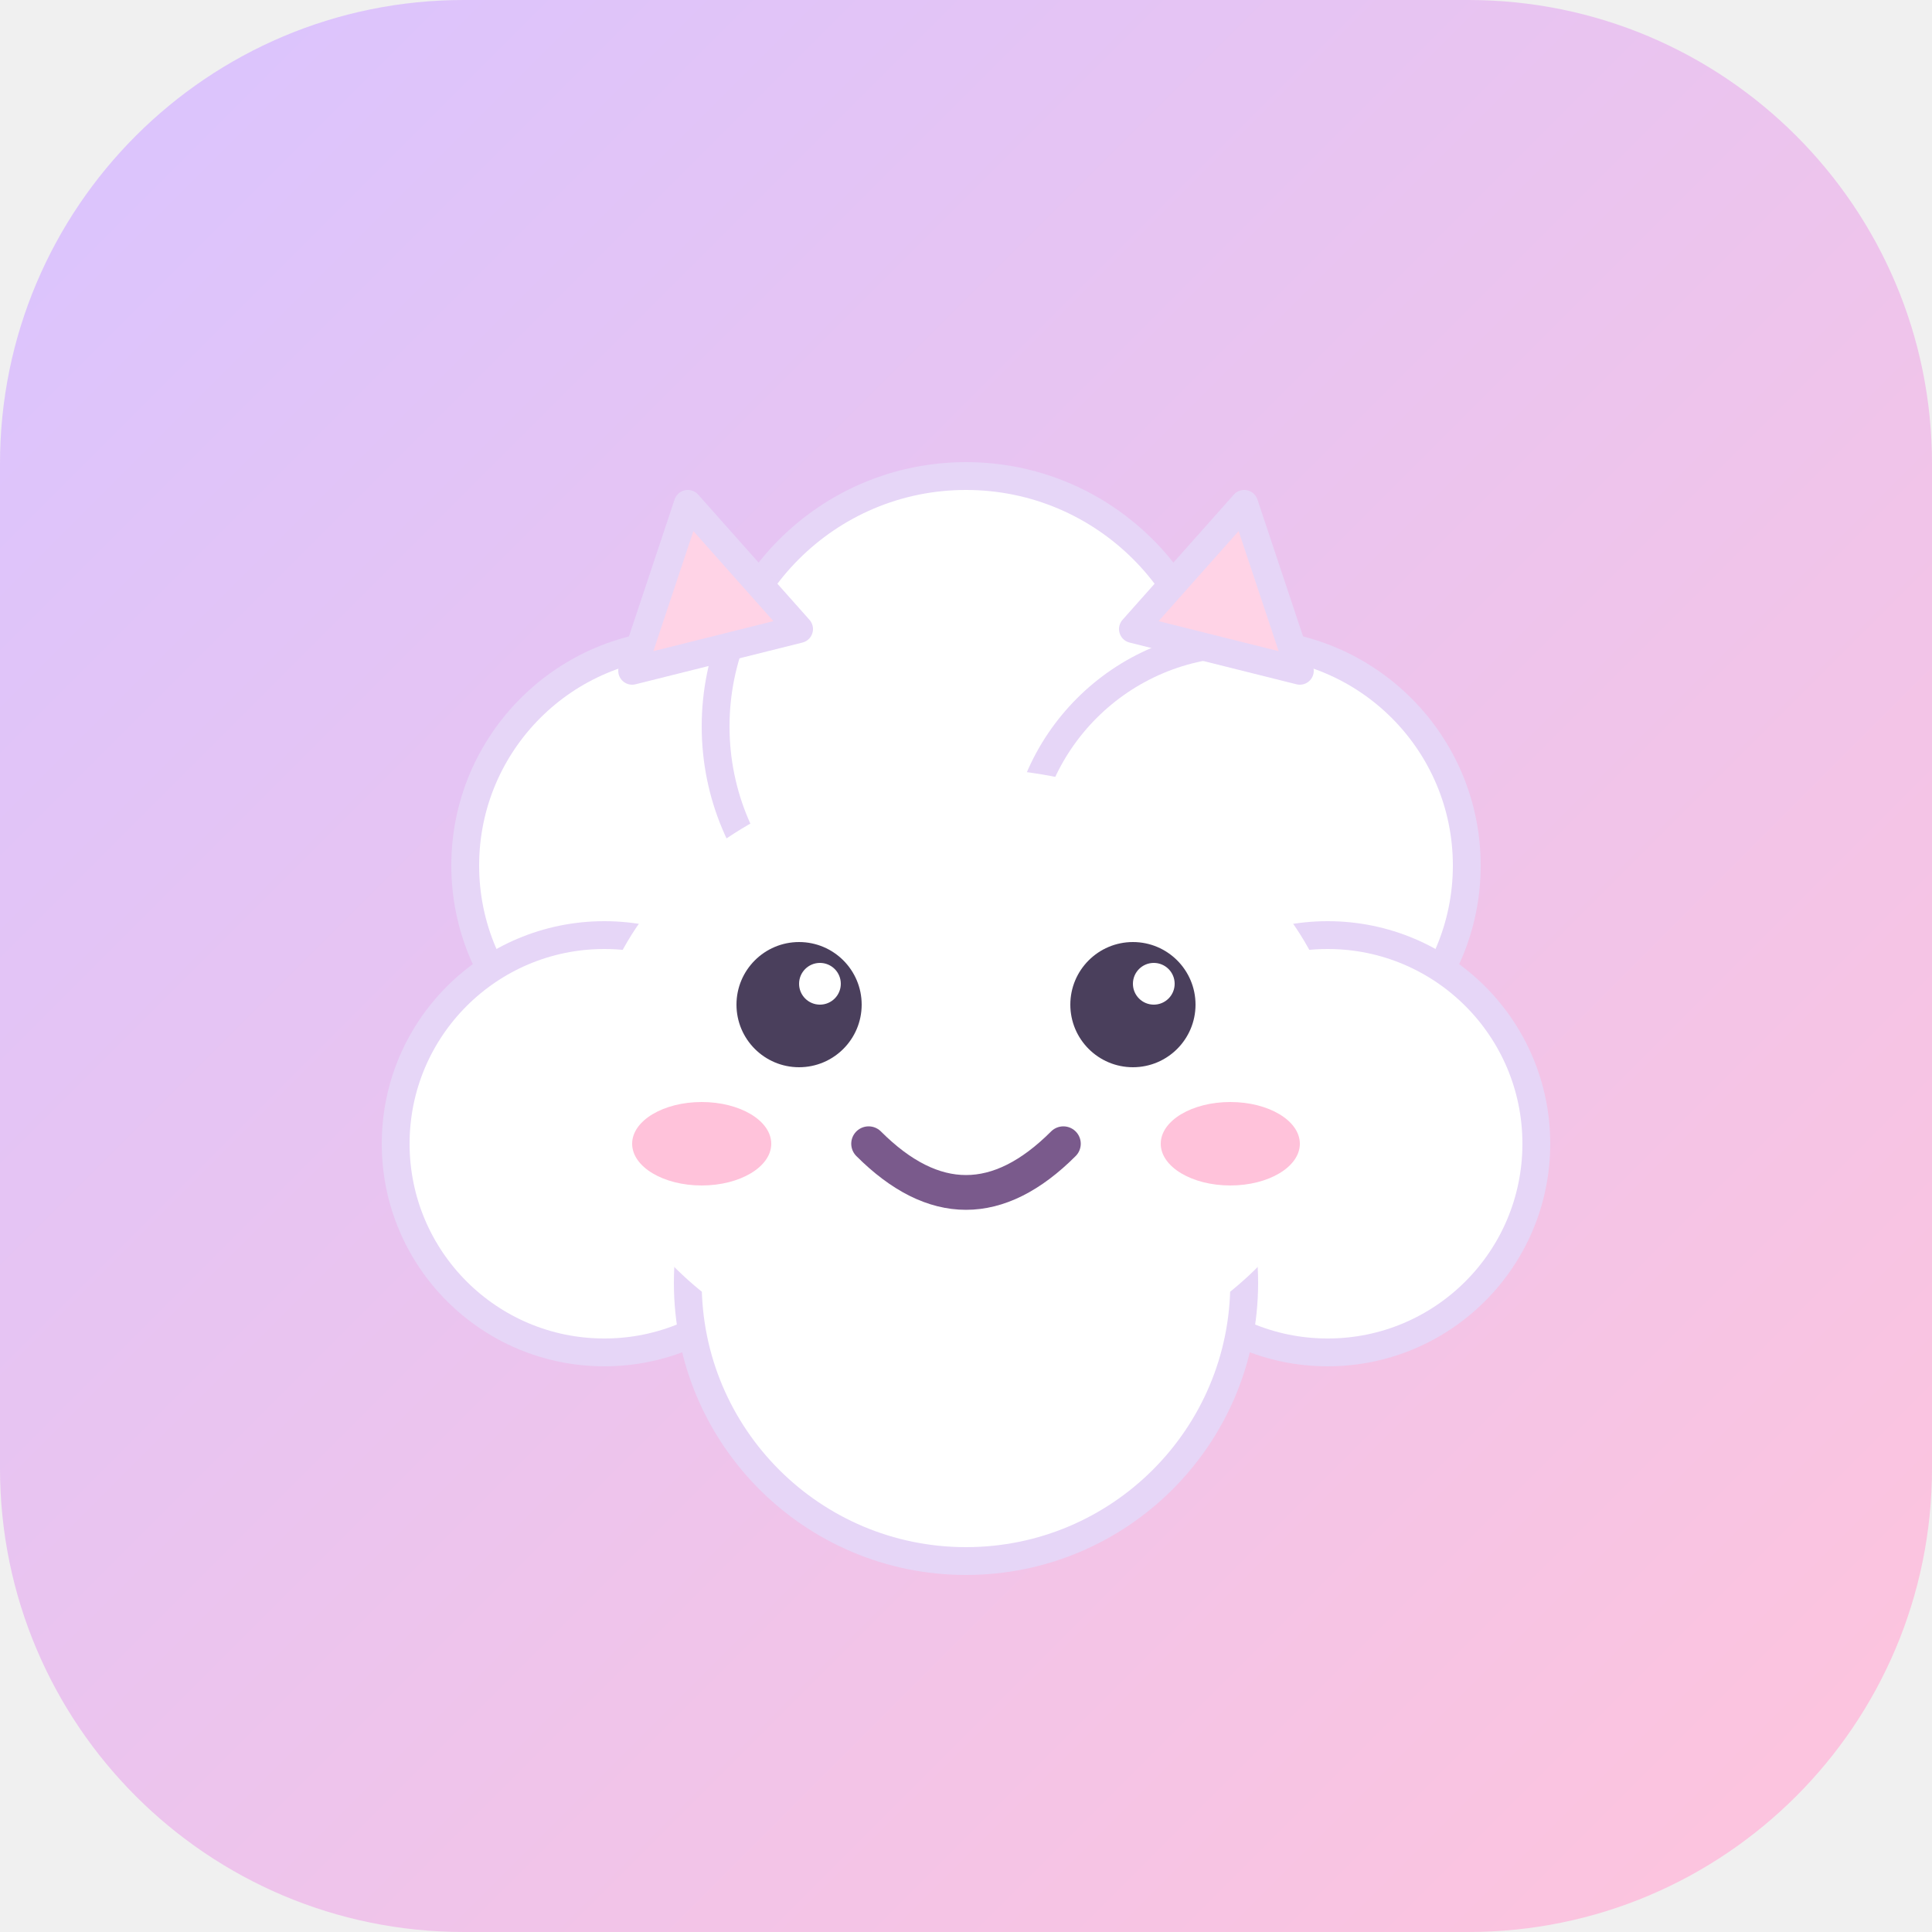
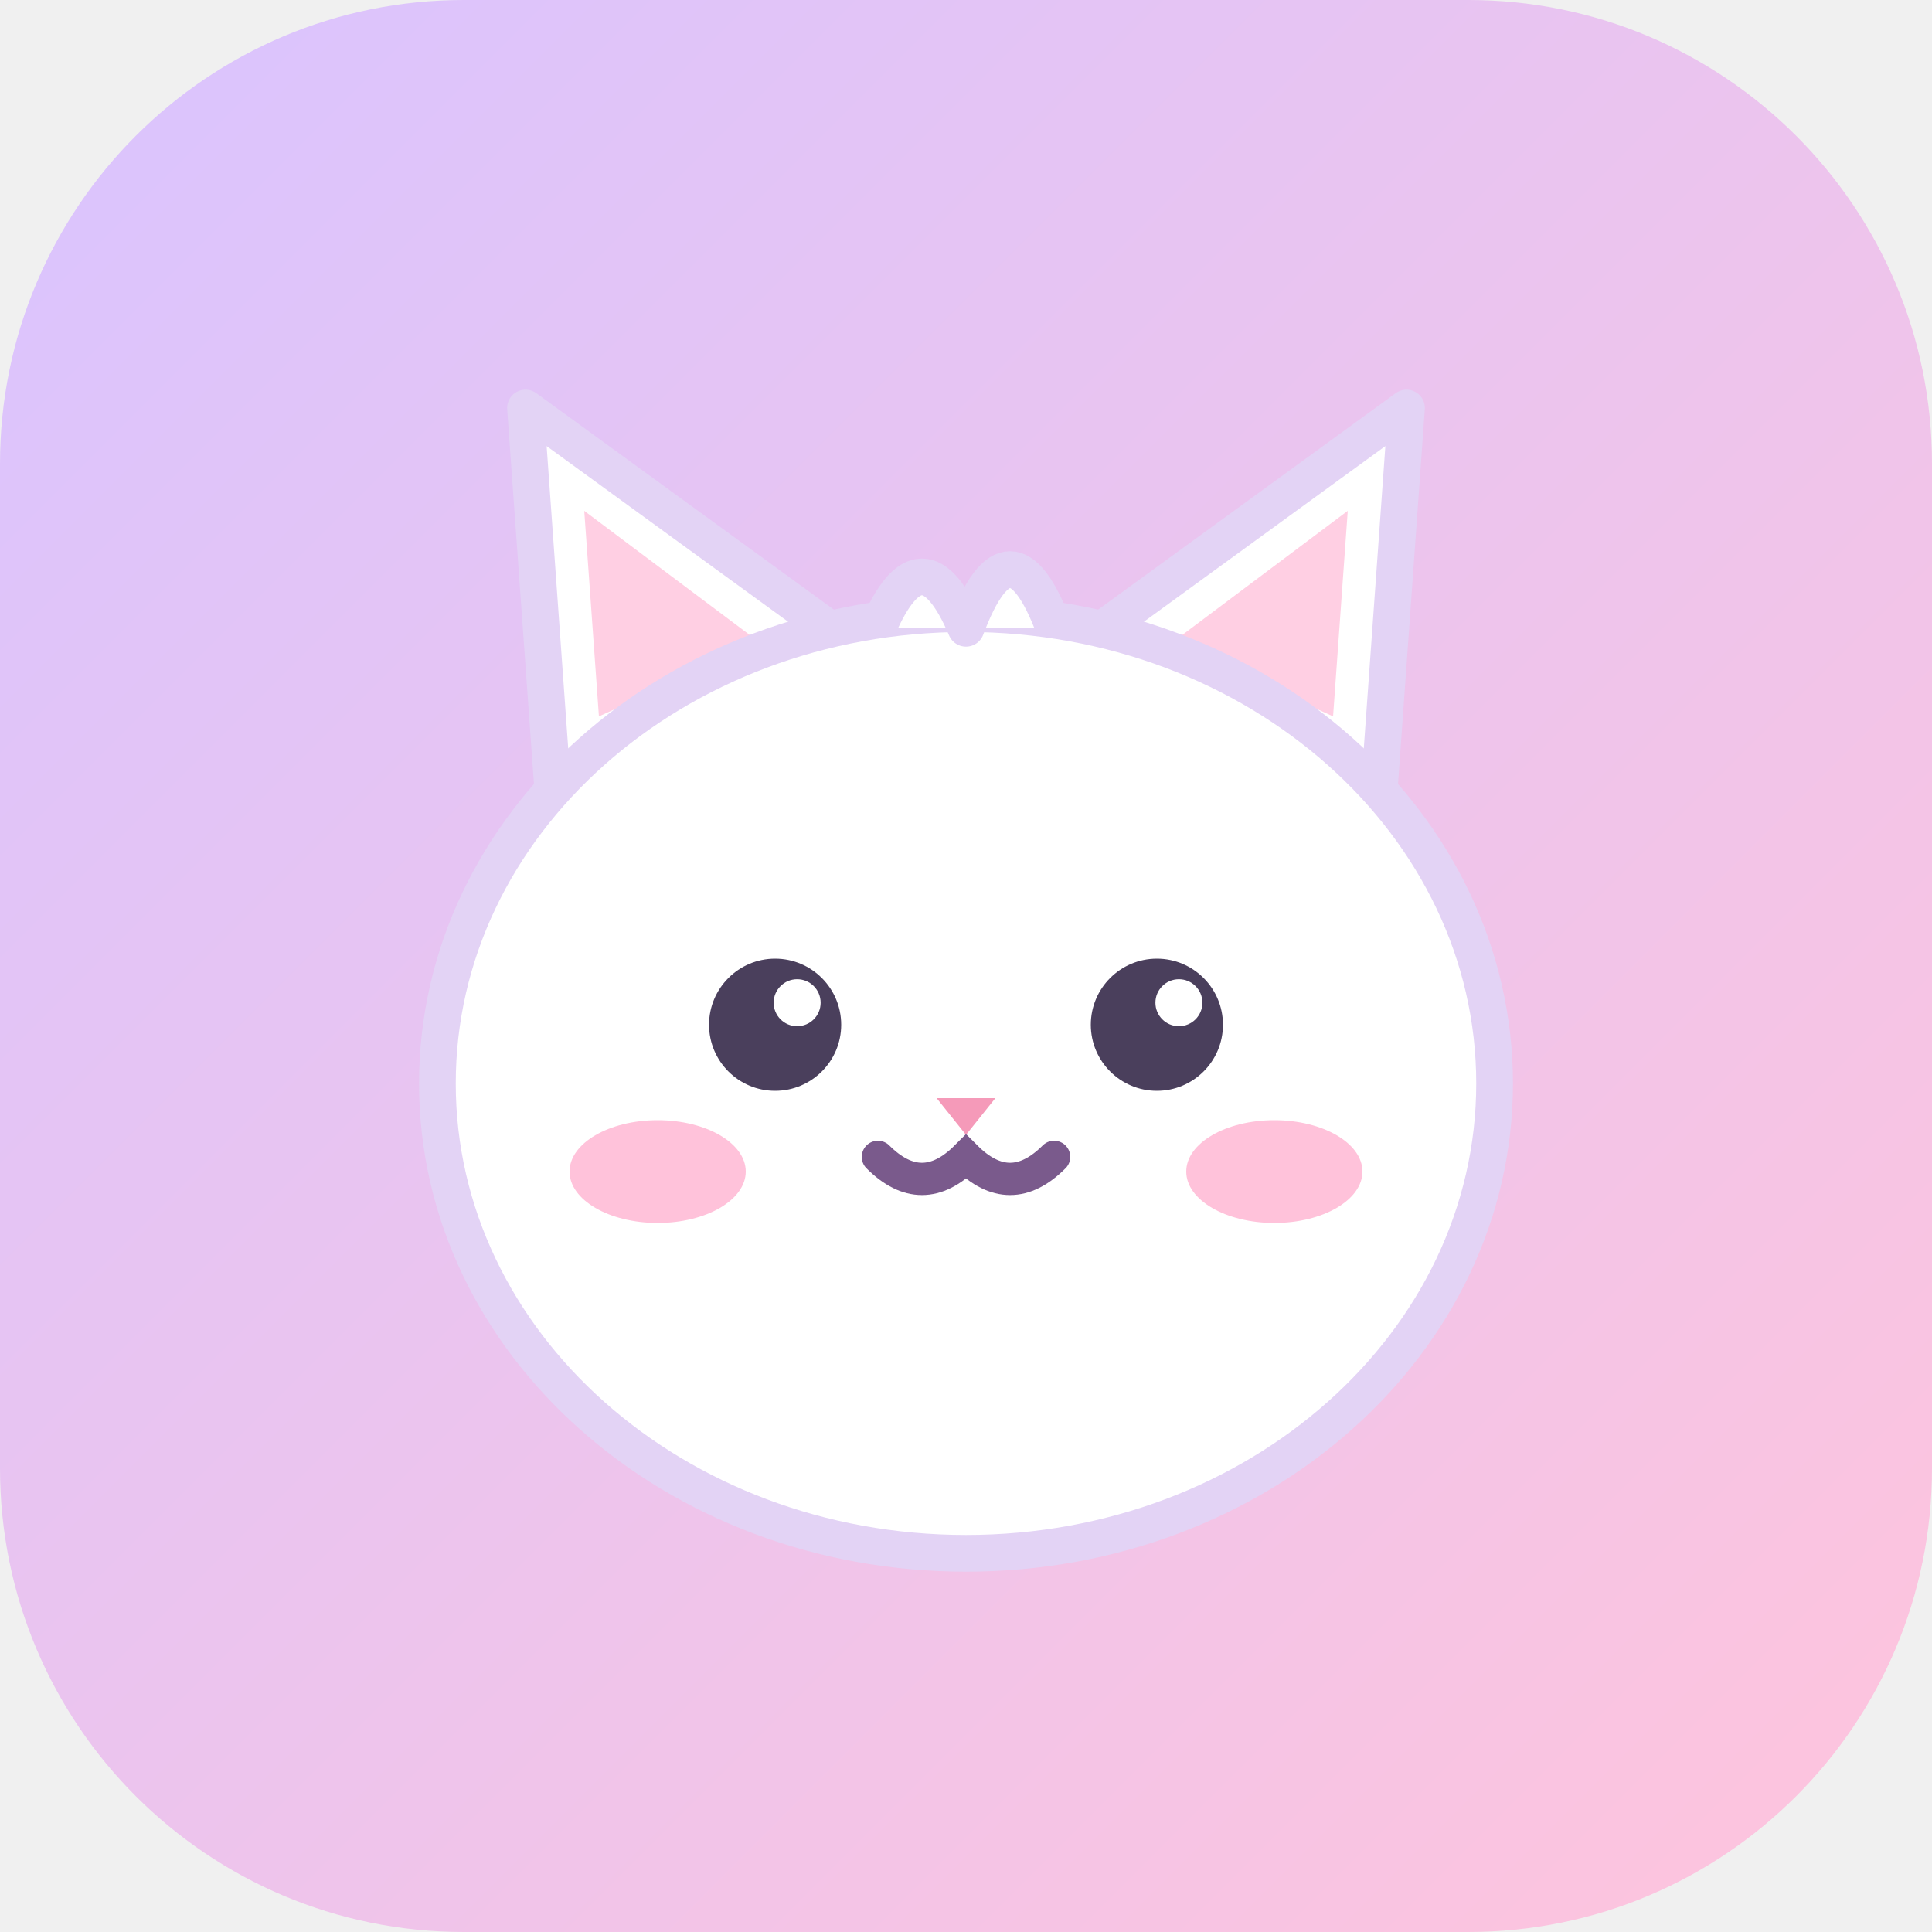
<svg xmlns="http://www.w3.org/2000/svg" viewBox="0 0 100 100">
  <defs>
    <linearGradient id="g" x1="0" y1="0" x2="1" y2="1">
      <stop offset="0" stop-color="#d9c4ff" />
      <stop offset="1" stop-color="#ffc4dc" />
    </linearGradient>
  </defs>
  <rect width="100" height="100" rx="24" fill="url(#g)" />
-   <g transform="translate(14 16) scale(.72)">
-     <g fill="#fff" stroke="#e6d6f7" stroke-width="2">
-       <circle cx="30" cy="40" r="16" />
-       <circle cx="50" cy="30" r="18" />
-       <circle cx="70" cy="40" r="16" />
-       <circle cx="24" cy="60" r="15" />
-       <circle cx="76" cy="60" r="15" />
-       <circle cx="50" cy="70" r="20" />
-     </g>
-     <ellipse cx="50" cy="55" rx="27" ry="22" fill="#fff" />
-     <path d="M26 26 l4 -12 l8 9z M74 26 l-4 -12 l-8 9z" fill="#ffd3e6" stroke="#e6d6f7" stroke-width="2" stroke-linejoin="round" />
-     <circle cx="38" cy="50" r="4.5" fill="#4a3f5c" />
-     <circle cx="62" cy="50" r="4.5" fill="#4a3f5c" />
-     <circle cx="39.5" cy="48.5" r="1.5" fill="#fff" />
-     <circle cx="63.5" cy="48.5" r="1.5" fill="#fff" />
-     <ellipse cx="31" cy="60" rx="5" ry="3" fill="#ffc2da" />
-     <ellipse cx="69" cy="60" rx="5" ry="3" fill="#ffc2da" />
-     <path d="M43 60 q7 7 14 0" stroke="#7a5a8c" stroke-width="2.5" fill="none" stroke-linecap="round" />
+   <g transform="translate(12 12) scale(.76)">
+     <path d="M22 40 L20 12 L42 28 Z M78 40 L80 12 L58 28 Z" fill="#fff" stroke="#e3d3f5" stroke-width="2.5" stroke-linejoin="round" />
+     <path d="M25 33 L24 19 L36 28 Z M75 33 L76 19 L64 28 Z" fill="#ffcfe3" />
+     <ellipse cx="50" cy="58" rx="36" ry="32" fill="#fff" stroke="#e3d3f5" stroke-width="2.5" />
+     <path d="M44 27 q3 -7 6 0 q3 -8 6 0" fill="#fff" stroke="#e3d3f5" stroke-width="2.5" stroke-linejoin="round" />
+     <circle cx="37" cy="54" r="4.5" fill="#4a3f5c" />
+     <circle cx="63" cy="54" r="4.5" fill="#4a3f5c" />
+     <circle cx="38.5" cy="52.5" r="1.6" fill="#fff" />
+     <circle cx="64.5" cy="52.5" r="1.6" fill="#fff" />
+     <ellipse cx="29" cy="64" rx="6" ry="3.5" fill="#ffc2da" />
+     <ellipse cx="71" cy="64" rx="6" ry="3.5" fill="#ffc2da" />
+     <path d="M48 59 h4 l-2 2.5z" fill="#f59ab9" />
+     <path d="M44 63 q3 3 6 0 q3 3 6 0" stroke="#7a5a8c" stroke-width="2.2" fill="none" stroke-linecap="round" />
  </g>
</svg>
